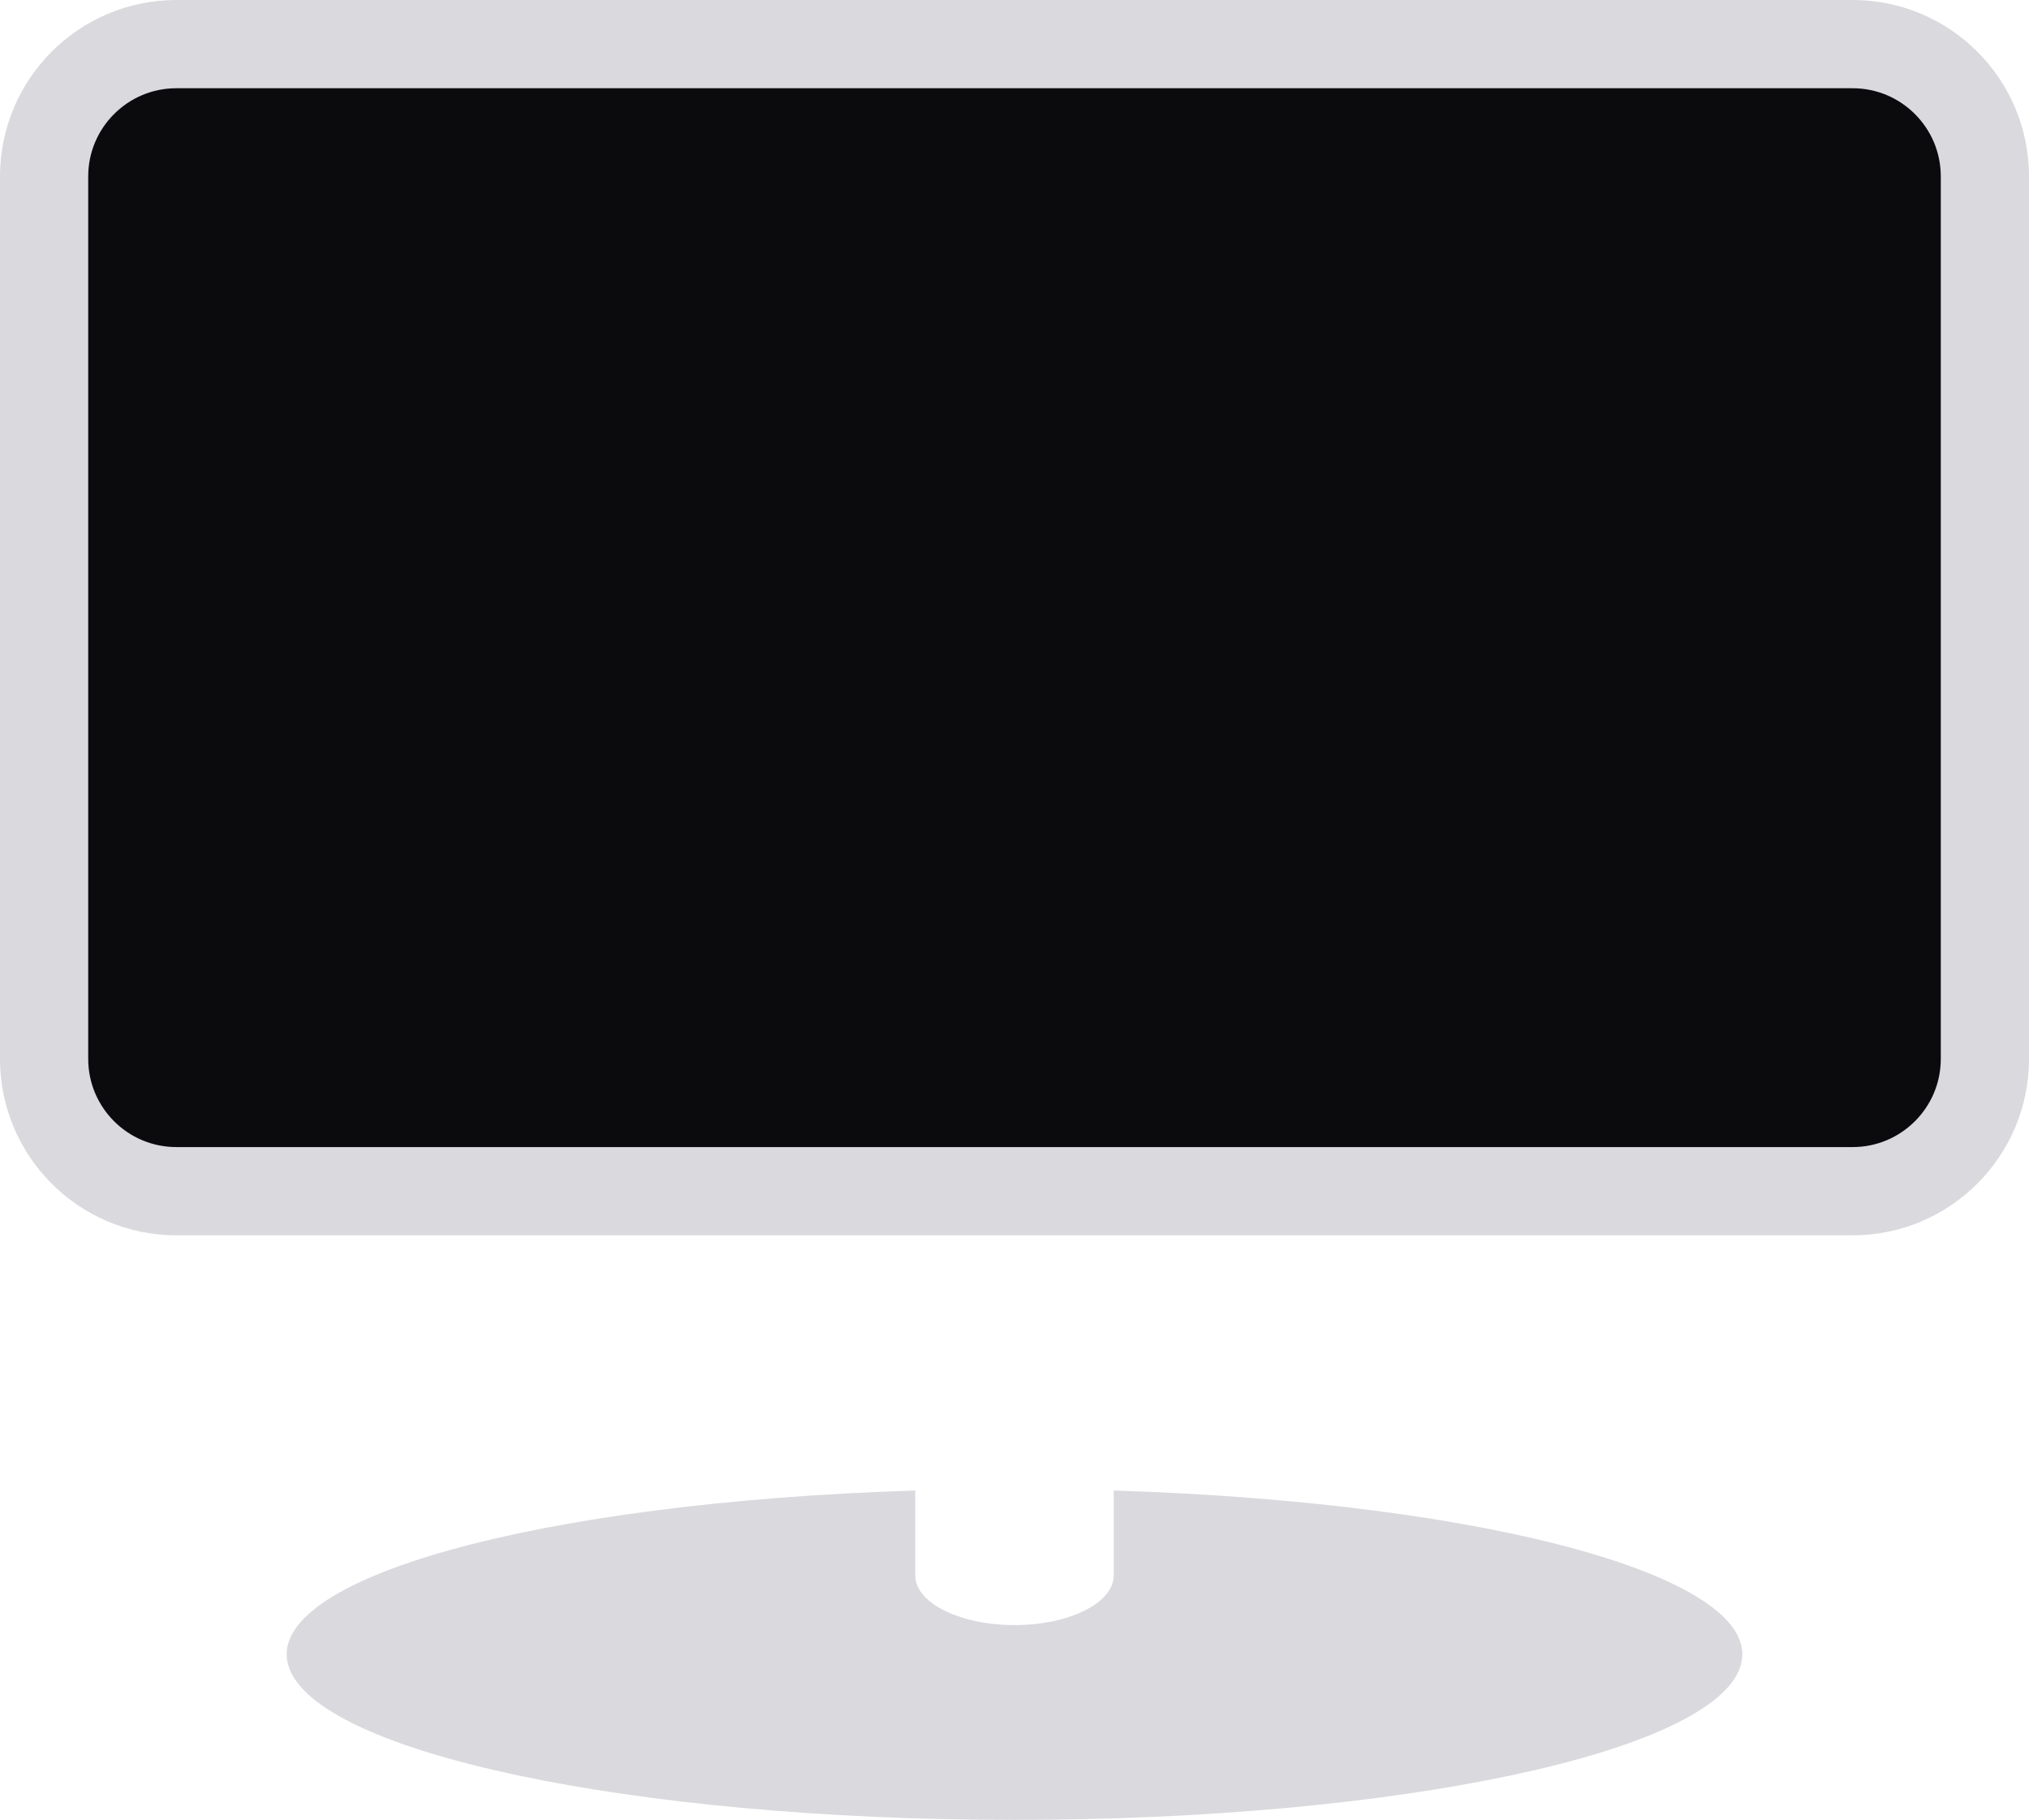
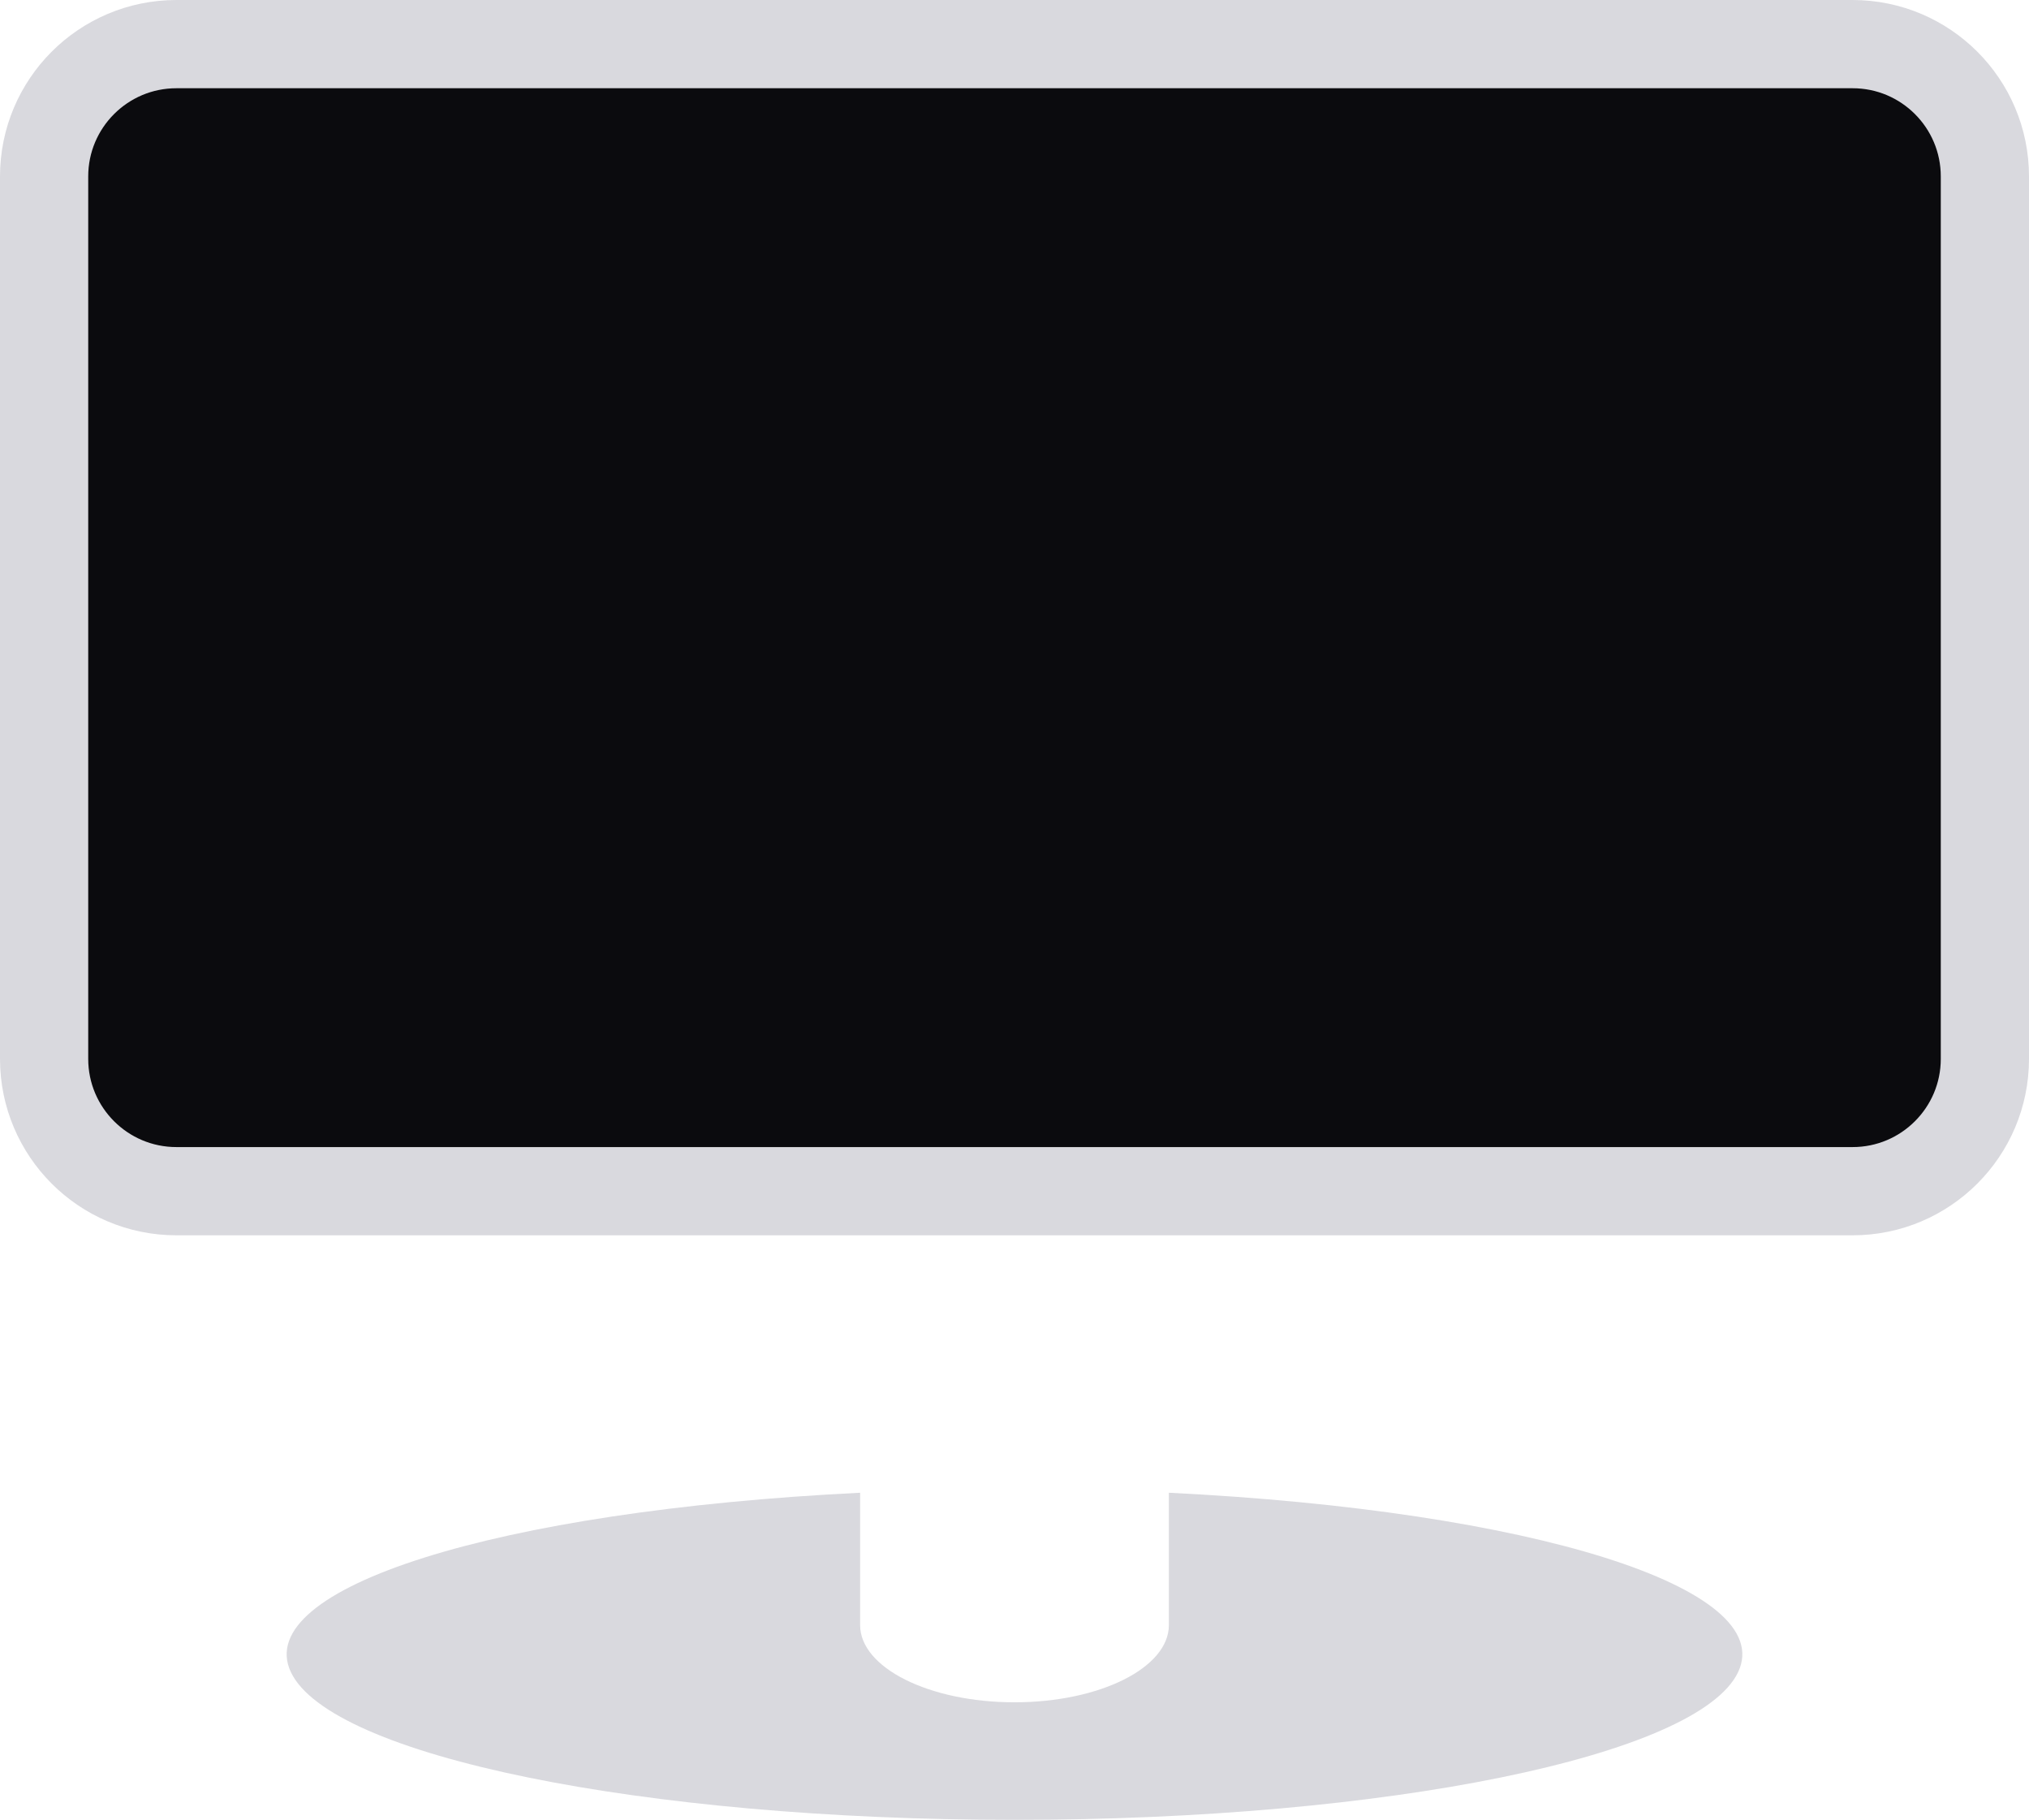
<svg xmlns="http://www.w3.org/2000/svg" viewBox="58 60 184 165">
  <rect x="62" y="64" width="176" height="104" rx="12" fill="#0b0b0e" stroke="#d9d9de" stroke-width="8" />
-   <path fill="#d9d9de" d="M141.00,195.14 L141.00,202.84 A9,4.5 0 0 0 159.00,202.84 L159.00,195.14 A66,15 0 1 1 141.00,195.14 Z" />
+   <path fill="#d9d9de" d="M136.00,195.34 L136.00,207.34 A14,7 0 0 0 164.00,207.34 L164.00,195.34 A66,15 0 1 1 136.00,195.34 Z" />
</svg>
